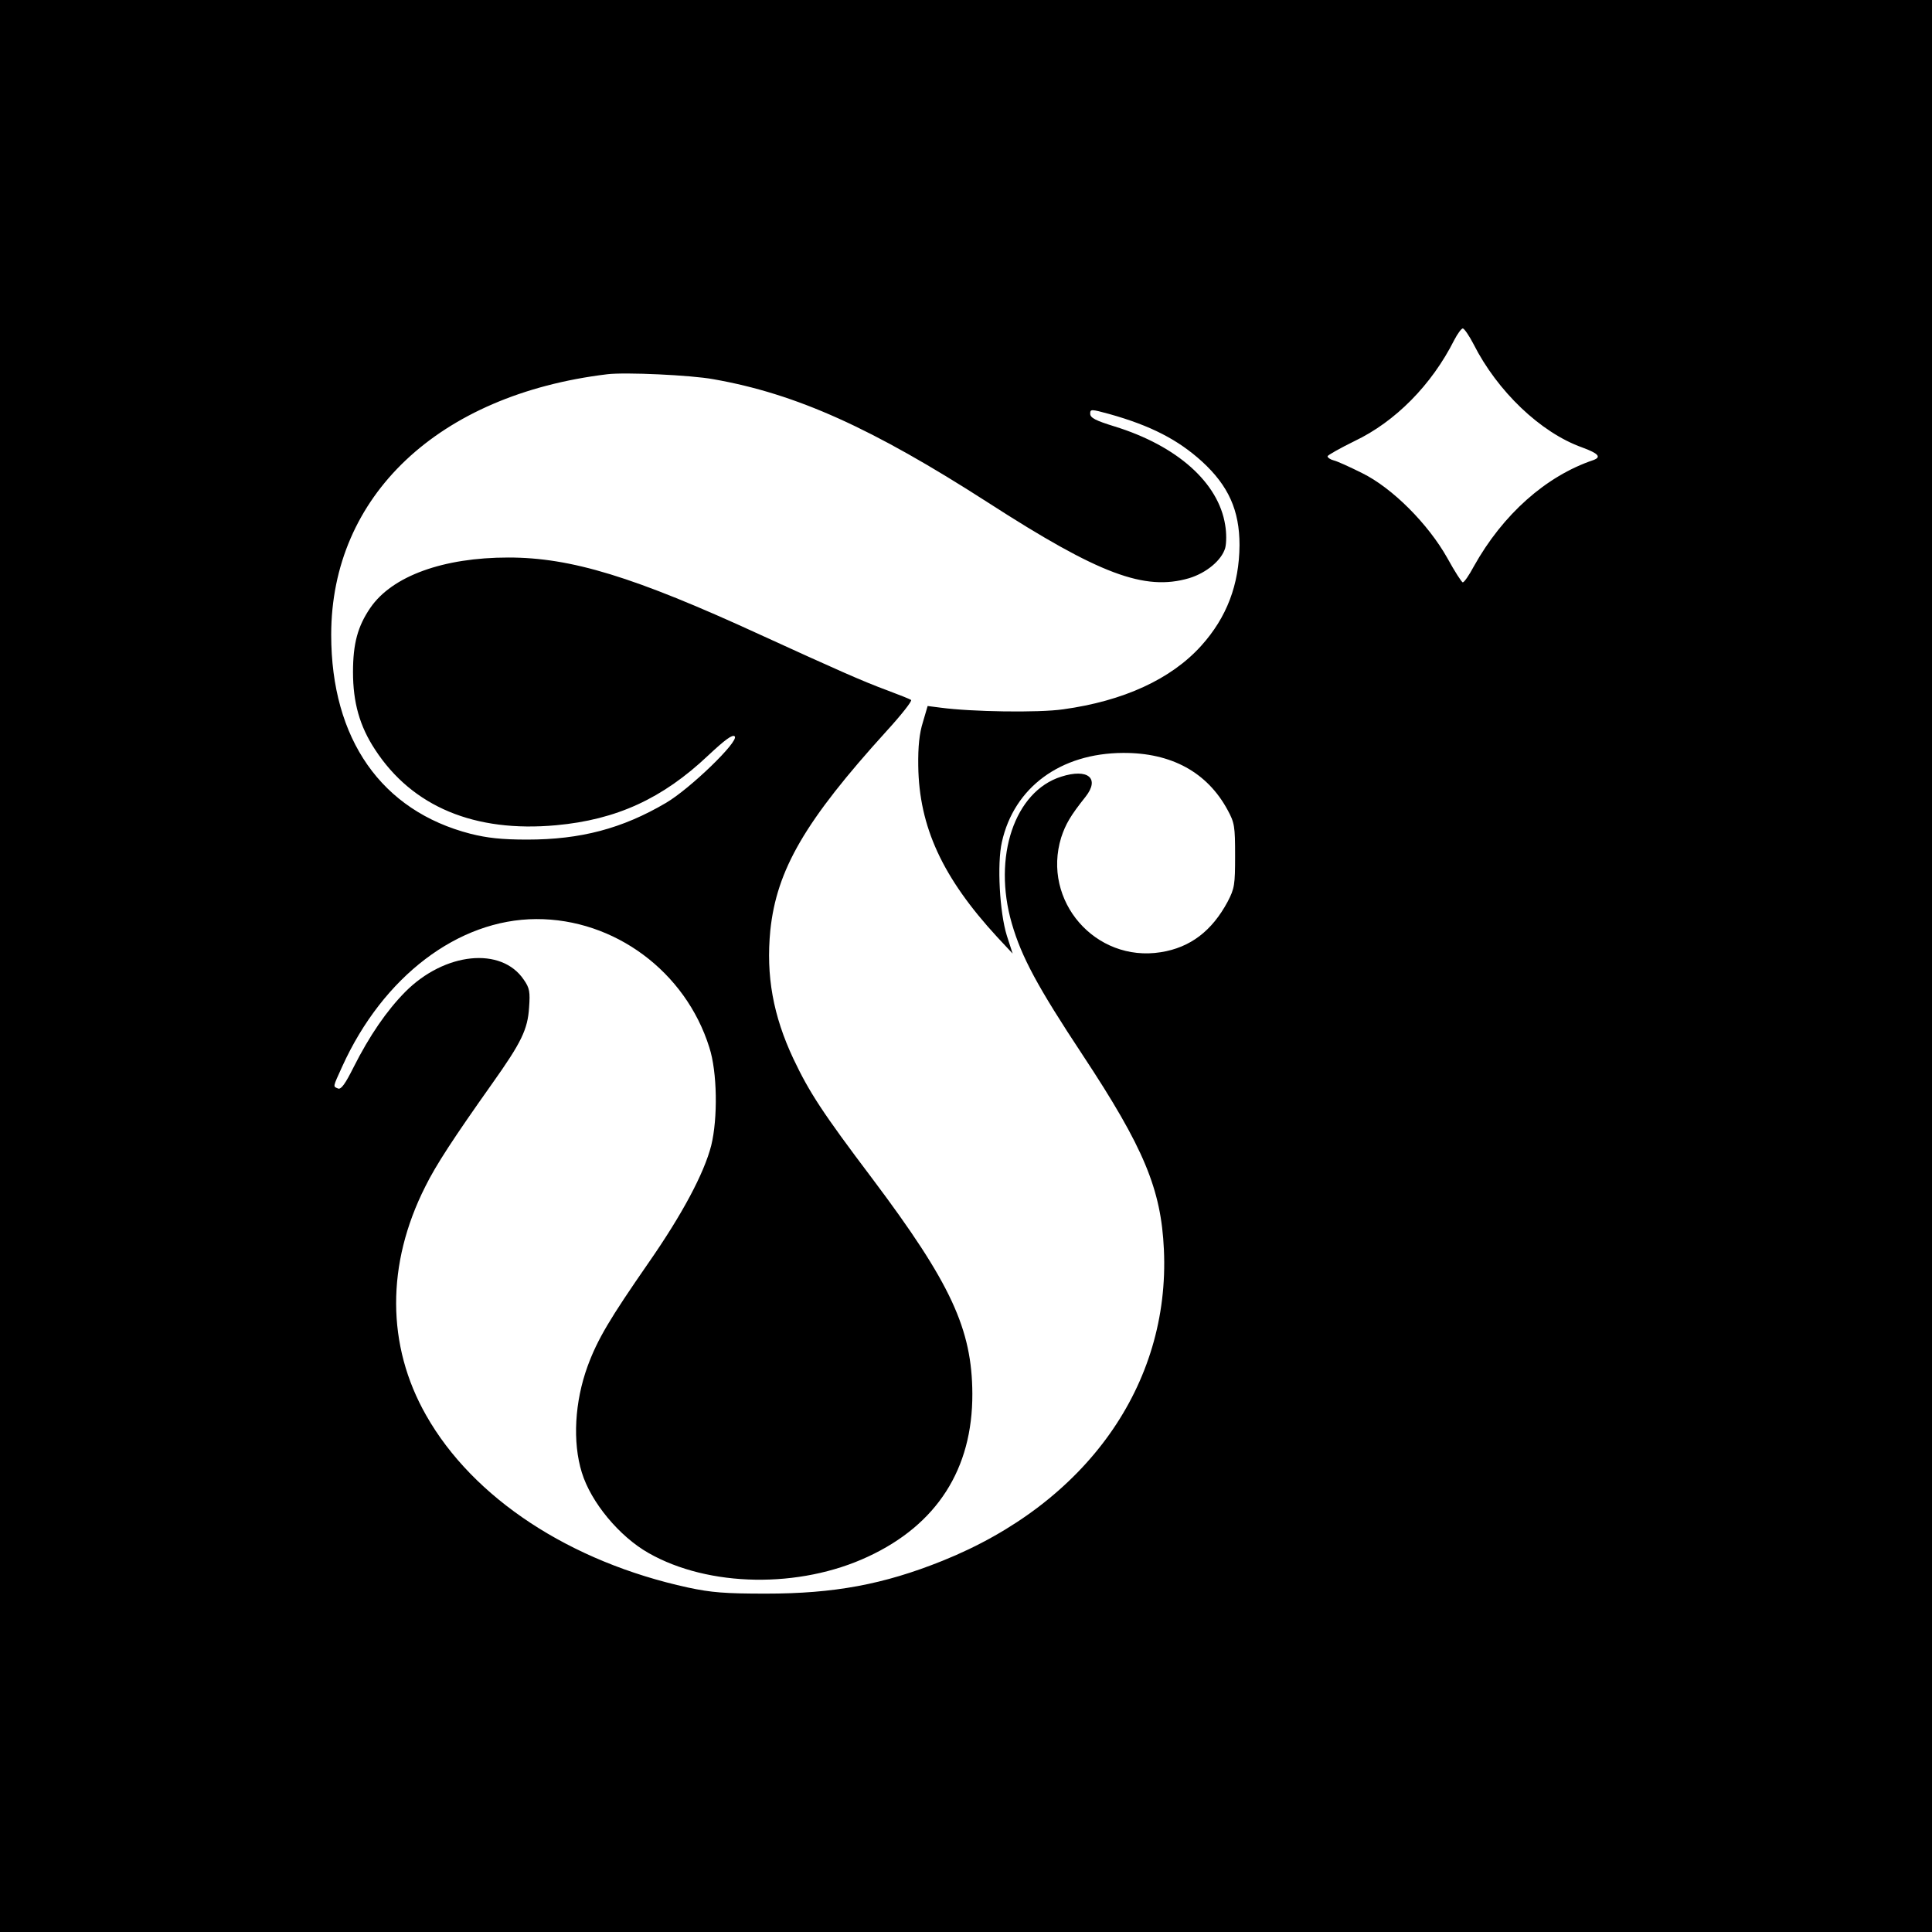
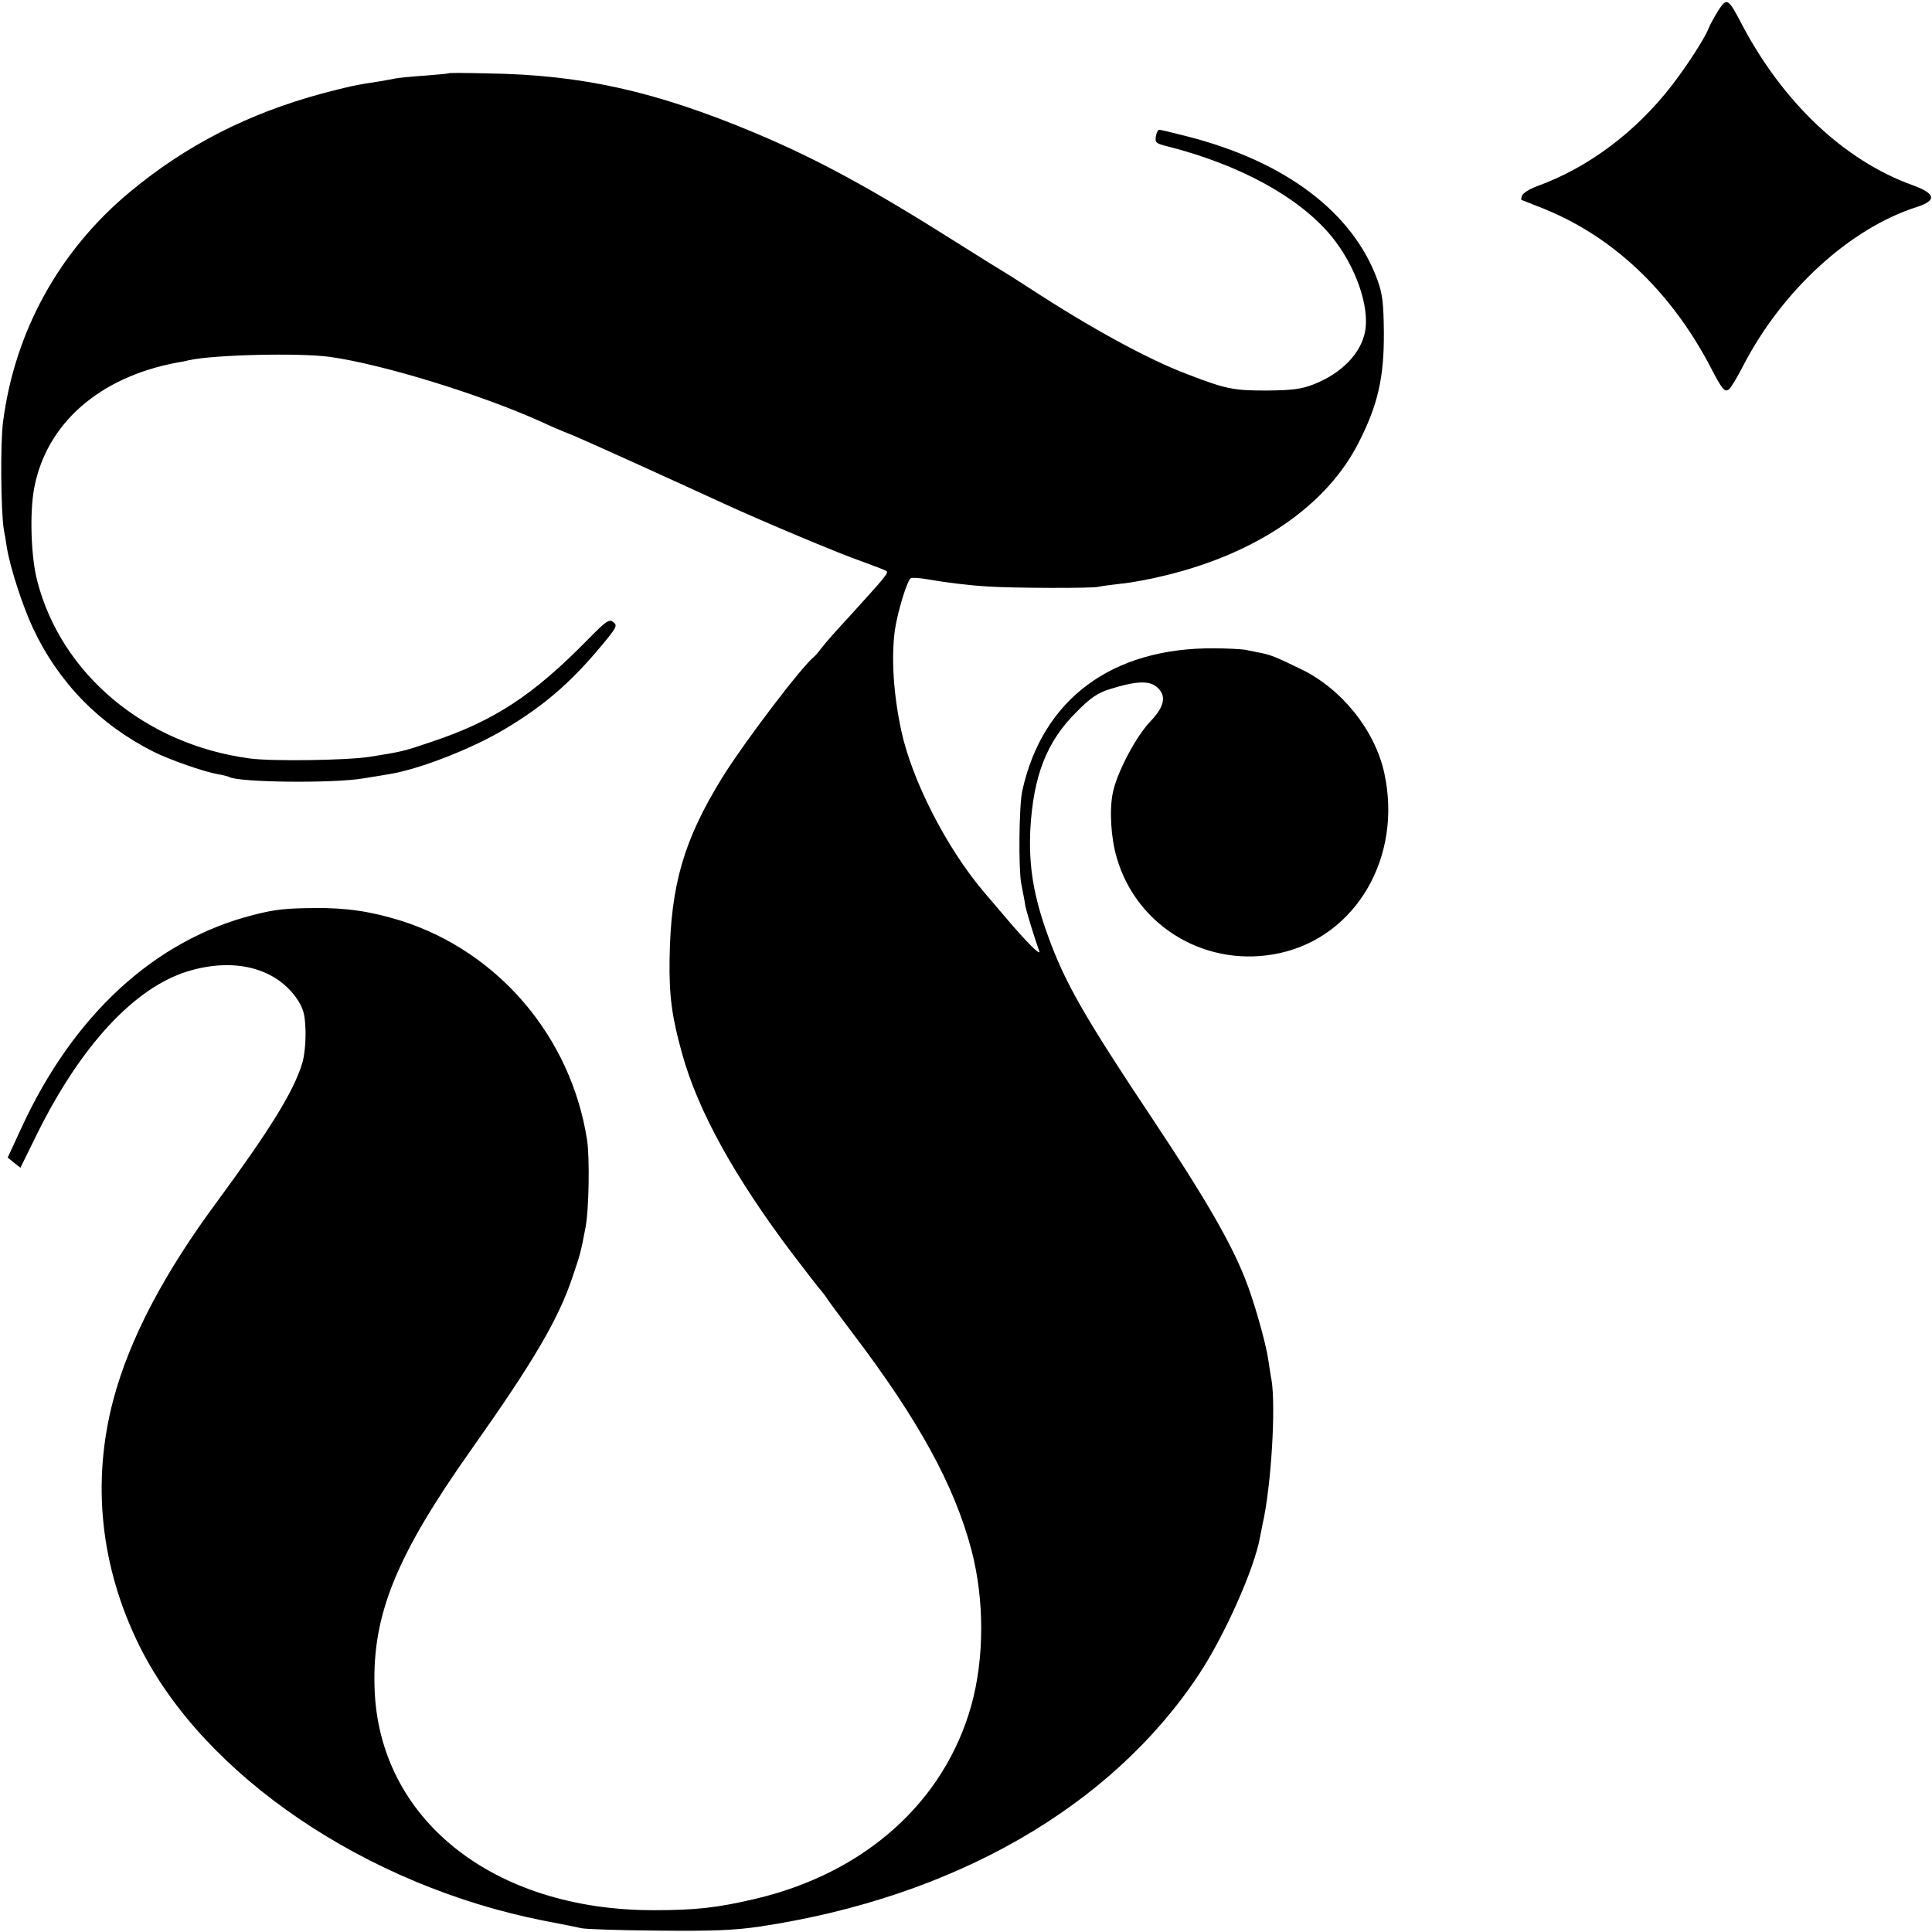
<svg xmlns="http://www.w3.org/2000/svg" version="1.0" width="700pt" height="700pt" viewBox="0 0 700 700" preserveAspectRatio="xMidYMid meet">
  <g transform="translate(0,700) scale(0.1,-0.1)" fill="#000000" stroke="none">
-     <path d="M0 3500 l0 -3500 3500 0 3500 0 0 3500 0 3500 -3500 0 -3500 0 0 -3500z m5339 2253 c86 -170 242 -320 393 -374 60 -22 71 -35 41 -46 -172 -58 -328 -197 -433 -385 -17 -32 -35 -58 -40 -58 -4 0 -29 39 -56 88 -69 123 -199 254 -309 308 -44 22 -90 43 -103 46 -12 3 -22 10 -22 15 1 4 45 29 98 55 147 70 279 203 361 366 12 23 26 42 31 42 5 0 23 -26 39 -57z m-2754 -127 c301 -53 575 -177 995 -447 403 -260 567 -321 728 -274 63 19 118 65 131 109 5 18 5 56 0 84 -24 153 -174 287 -401 357 -68 21 -88 31 -88 46 0 17 3 17 69 -1 150 -42 249 -93 336 -172 96 -88 136 -177 136 -303 -1 -143 -46 -262 -139 -365 -109 -121 -282 -200 -500 -230 -90 -13 -333 -9 -444 6 l-47 6 -17 -58 c-13 -41 -18 -89 -17 -159 3 -221 88 -405 286 -620 l56 -60 -21 65 c-26 83 -36 260 -18 339 44 198 212 322 439 323 175 1 305 -70 379 -207 25 -46 27 -59 27 -165 0 -106 -2 -119 -27 -167 -57 -106 -135 -166 -242 -183 -237 -38 -432 186 -361 416 16 48 33 78 88 147 53 67 9 104 -88 73 -169 -53 -249 -291 -179 -532 35 -121 93 -229 257 -477 222 -336 284 -486 294 -704 23 -491 -282 -919 -802 -1128 -214 -86 -393 -119 -640 -119 -148 0 -198 4 -282 22 -428 93 -779 324 -949 624 -144 253 -145 548 -3 829 38 77 102 175 243 374 105 148 128 195 133 275 4 56 2 70 -19 100 -81 121 -287 100 -430 -44 -67 -68 -129 -158 -187 -273 -30 -60 -45 -81 -56 -77 -19 8 -20 3 15 80 148 326 420 533 703 534 283 1 541 -190 627 -465 29 -89 31 -257 7 -355 -26 -102 -106 -251 -227 -425 -140 -202 -185 -277 -221 -375 -47 -129 -55 -275 -21 -385 33 -108 136 -232 242 -292 218 -124 547 -129 795 -13 250 116 379 318 378 590 -1 235 -78 401 -362 779 -182 241 -229 314 -286 434 -74 157 -100 302 -84 466 23 220 126 397 421 722 54 59 94 110 89 113 -4 3 -44 19 -87 35 -87 32 -188 77 -459 201 -459 211 -686 280 -913 280 -236 0 -421 -67 -500 -182 -46 -67 -63 -130 -63 -233 0 -110 24 -196 80 -281 135 -207 361 -301 656 -274 219 20 386 97 550 252 62 58 89 78 97 70 17 -17 -162 -190 -249 -241 -158 -93 -309 -133 -503 -133 -93 0 -145 6 -205 21 -323 83 -505 343 -505 721 0 503 388 870 1000 944 64 8 304 -3 385 -18z" />
+     <path d="M6225 6961 c-14 -23 -30 -52 -35 -65 -13 -34 -76 -132 -133 -206 -131 -169 -303 -298 -489 -365 -26 -10 -49 -24 -53 -33 -3 -8 -4 -16 -3 -16 2 -1 30 -12 63 -25 261 -100 475 -300 622 -580 43 -83 52 -94 68 -81 7 6 30 44 51 85 141 273 387 498 629 575 74 24 69 49 -18 80 -245 89 -466 298 -615 580 -51 98 -55 100 -87 51z" />
+     <path d="M1628 6735 c-2 -2 -41 -5 -88 -9 -47 -3 -95 -8 -106 -10 -12 -3 -39 -7 -60 -11 -88 -13 -112 -19 -204 -43 -271 -73 -497 -189 -700 -358 -256 -213 -417 -506 -459 -833 -10 -75 -8 -325 3 -391 3 -14 8 -43 11 -65 13 -76 57 -210 94 -290 93 -198 241 -350 438 -449 58 -29 181 -72 232 -81 19 -3 37 -8 41 -10 33 -20 378 -24 488 -5 37 6 81 13 97 16 107 18 297 92 415 163 141 84 239 169 348 300 57 68 60 75 44 87 -15 12 -25 5 -93 -64 -198 -202 -340 -295 -569 -371 -97 -33 -106 -35 -220 -53 -82 -13 -356 -17 -435 -6 -378 50 -683 305 -770 643 -23 87 -28 248 -11 337 44 233 235 401 516 454 14 2 34 6 45 9 91 20 400 27 510 12 193 -27 549 -137 768 -236 23 -11 71 -32 107 -46 56 -23 349 -156 560 -253 133 -61 418 -181 495 -207 44 -16 83 -31 87 -34 8 -7 -5 -22 -134 -164 -43 -46 -88 -97 -100 -113 -12 -16 -25 -31 -29 -34 -46 -37 -253 -310 -332 -437 -140 -227 -187 -390 -191 -658 -2 -131 8 -209 45 -341 57 -208 191 -450 402 -729 50 -66 96 -125 102 -131 5 -6 17 -21 25 -34 8 -12 47 -64 86 -116 241 -317 372 -555 434 -791 47 -180 47 -390 -1 -563 -98 -349 -386 -607 -783 -700 -136 -32 -215 -41 -366 -41 -584 -1 -1000 331 -1013 808 -8 264 79 477 352 863 227 321 315 472 366 625 28 83 29 87 46 175 13 64 16 255 6 320 -58 373 -321 682 -674 794 -110 34 -197 47 -312 46 -110 -1 -144 -5 -223 -25 -358 -91 -654 -364 -842 -775 l-48 -104 23 -19 23 -18 62 126 c158 318 352 527 545 586 169 51 320 12 397 -103 22 -34 27 -54 29 -113 1 -40 -4 -93 -12 -117 -30 -101 -117 -241 -305 -497 -196 -264 -320 -501 -379 -721 -80 -301 -47 -609 95 -895 233 -469 821 -867 1464 -994 58 -11 119 -23 135 -27 17 -4 143 -8 280 -9 200 -2 274 1 370 15 701 106 1270 432 1588 912 93 140 201 382 222 497 3 14 7 37 10 51 31 136 48 423 32 520 -3 14 -8 48 -12 75 -9 61 -54 220 -85 295 -51 129 -146 293 -323 559 -262 393 -329 511 -391 683 -52 144 -69 252 -63 382 11 195 59 319 167 426 51 52 78 70 121 83 91 29 141 32 169 9 38 -31 31 -71 -24 -128 -51 -54 -119 -183 -134 -256 -13 -63 -7 -164 14 -235 73 -254 331 -404 592 -346 276 61 443 348 378 650 -33 155 -153 306 -301 378 -95 46 -110 52 -150 60 -16 3 -41 8 -55 11 -14 2 -63 5 -110 5 -371 3 -623 -184 -696 -516 -12 -53 -14 -281 -4 -336 6 -30 13 -66 15 -81 5 -24 33 -116 50 -163 9 -23 -44 29 -125 125 -30 35 -64 75 -75 88 -136 160 -262 407 -300 587 -28 132 -36 260 -23 360 9 64 44 181 58 190 4 3 32 1 61 -4 69 -12 150 -22 219 -26 88 -6 384 -7 400 -1 8 2 44 7 80 11 36 3 111 17 166 31 332 81 583 254 698 483 68 134 91 233 90 396 -1 107 -5 140 -23 190 -89 245 -333 430 -690 521 -51 13 -97 24 -101 24 -4 0 -10 -11 -12 -24 -4 -22 0 -26 41 -36 264 -67 479 -185 595 -326 87 -106 139 -254 122 -345 -15 -79 -84 -151 -185 -191 -46 -18 -77 -22 -171 -23 -121 0 -147 5 -285 58 -144 54 -351 167 -575 313 -41 27 -83 53 -93 59 -9 5 -86 53 -170 106 -315 199 -507 303 -733 398 -361 151 -626 210 -966 215 -76 2 -139 2 -140 1z" />
  </g>
</svg>
